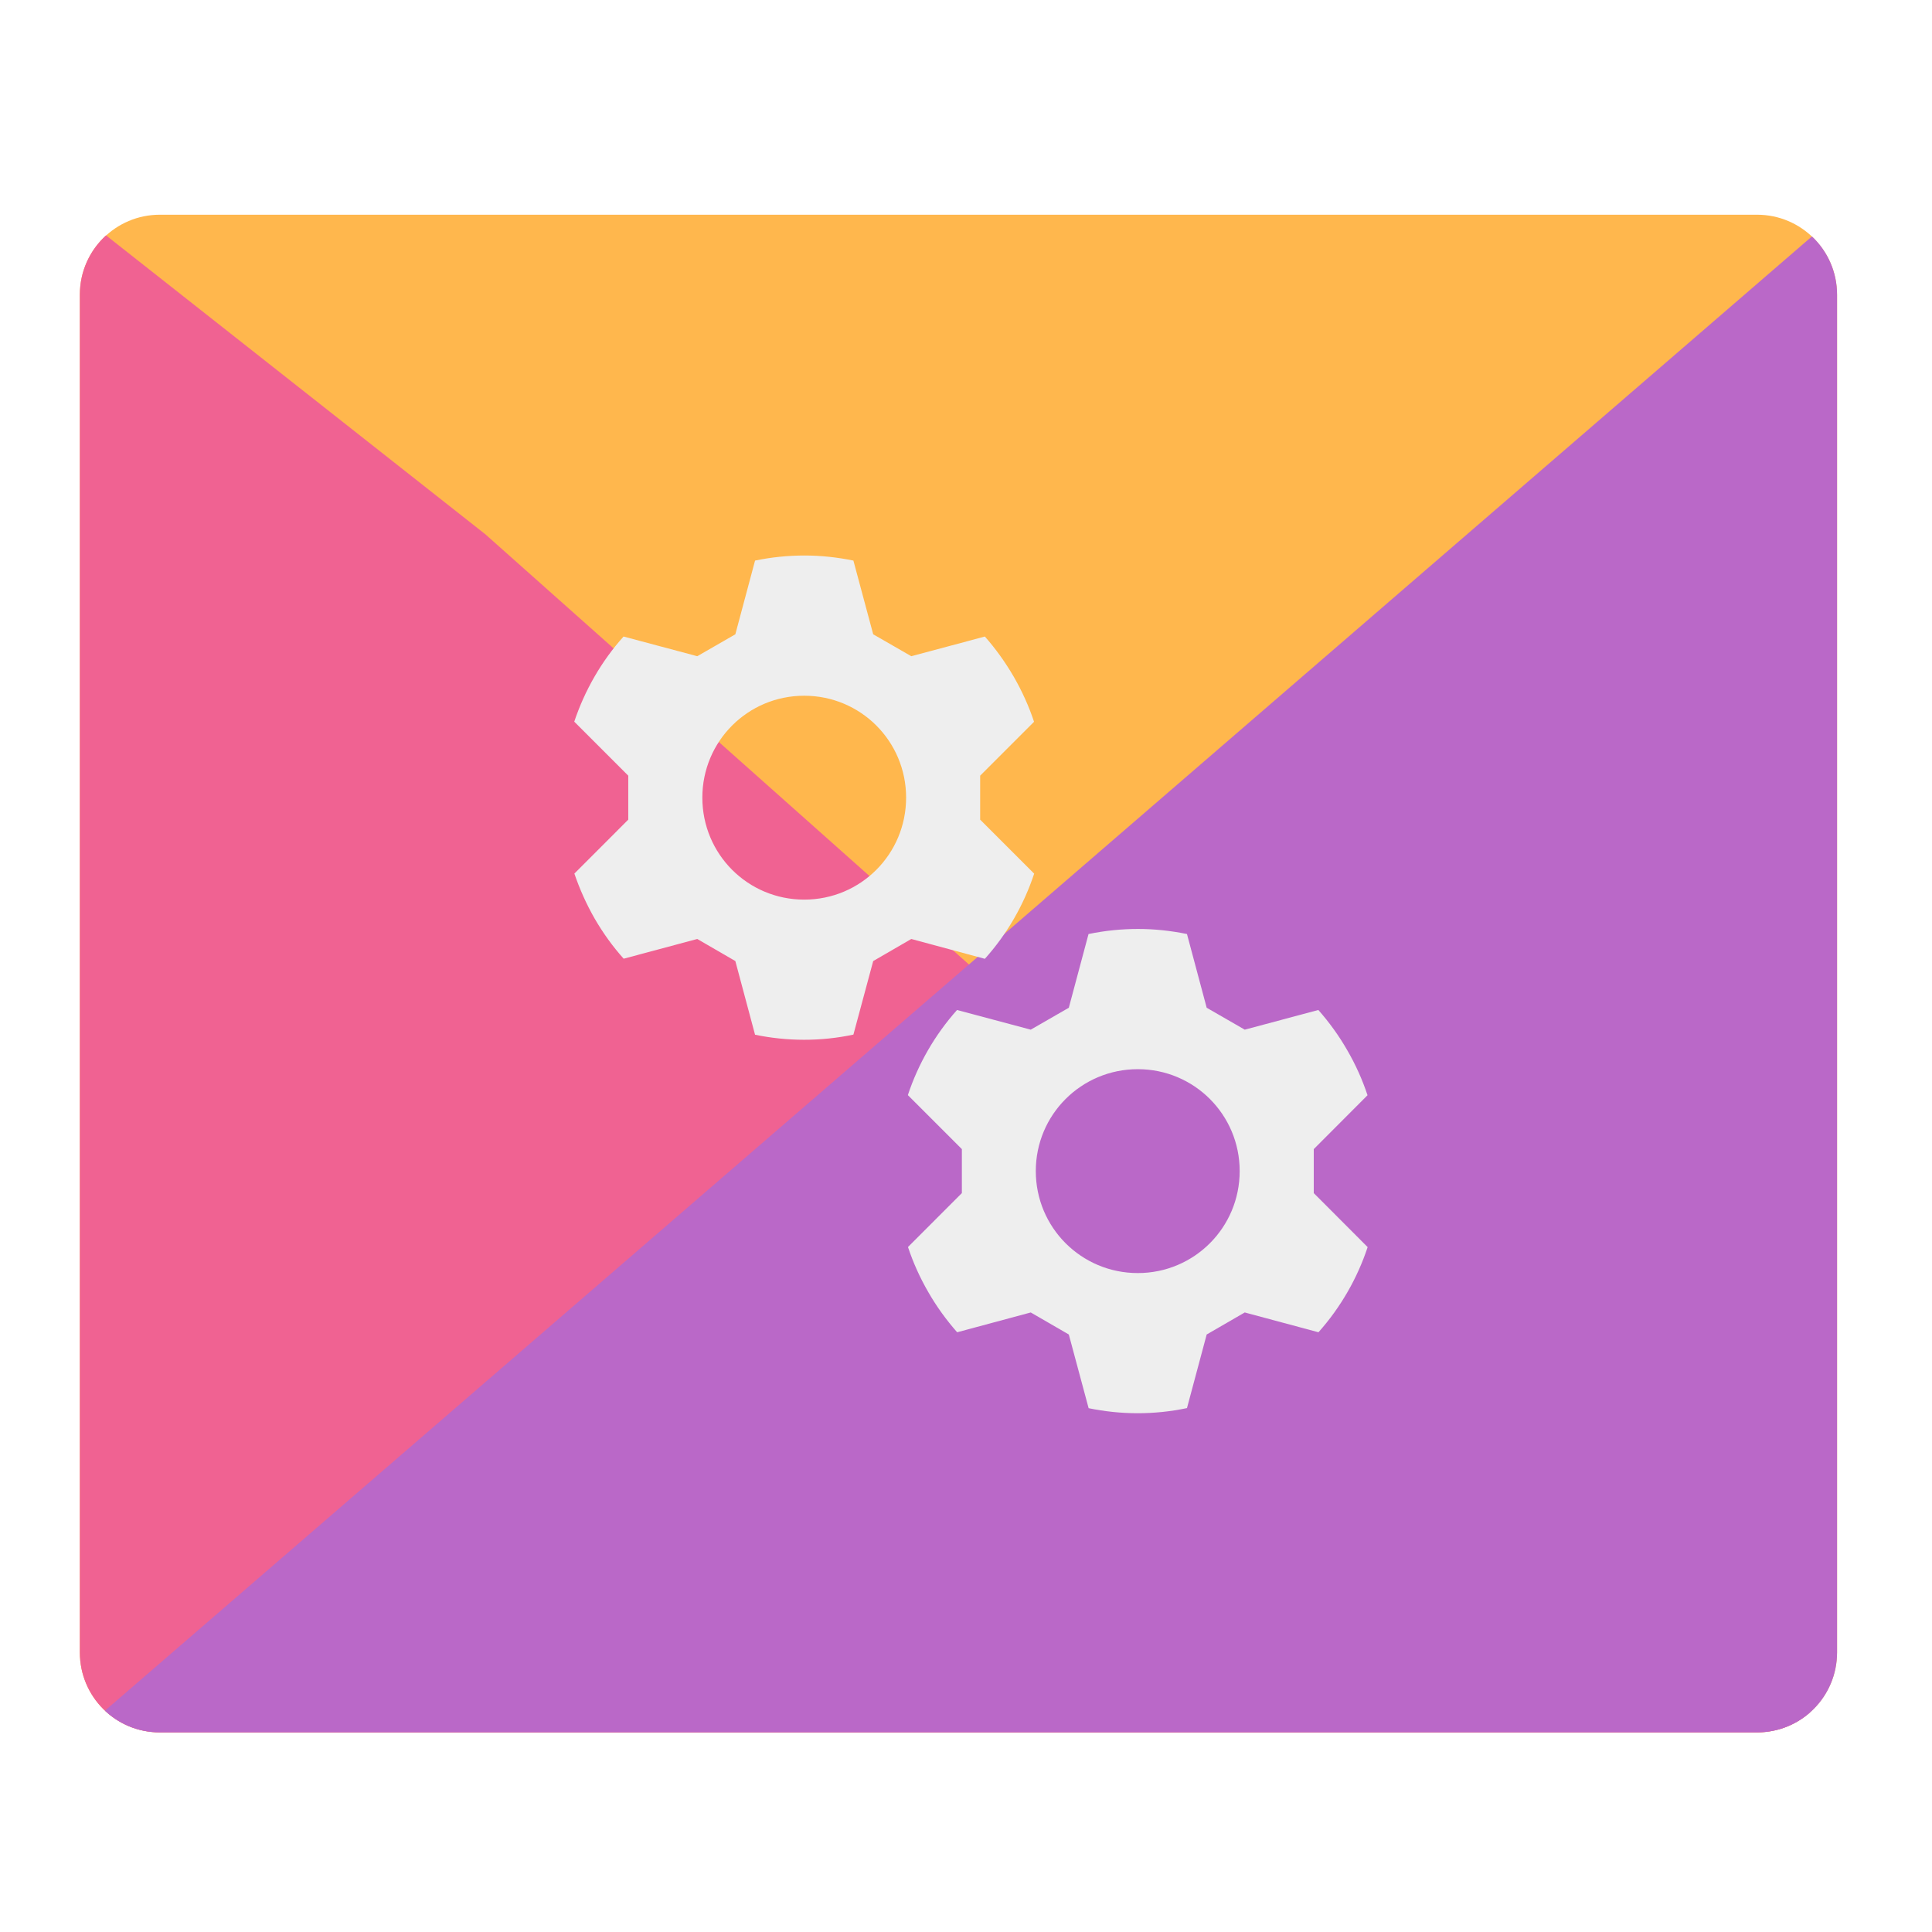
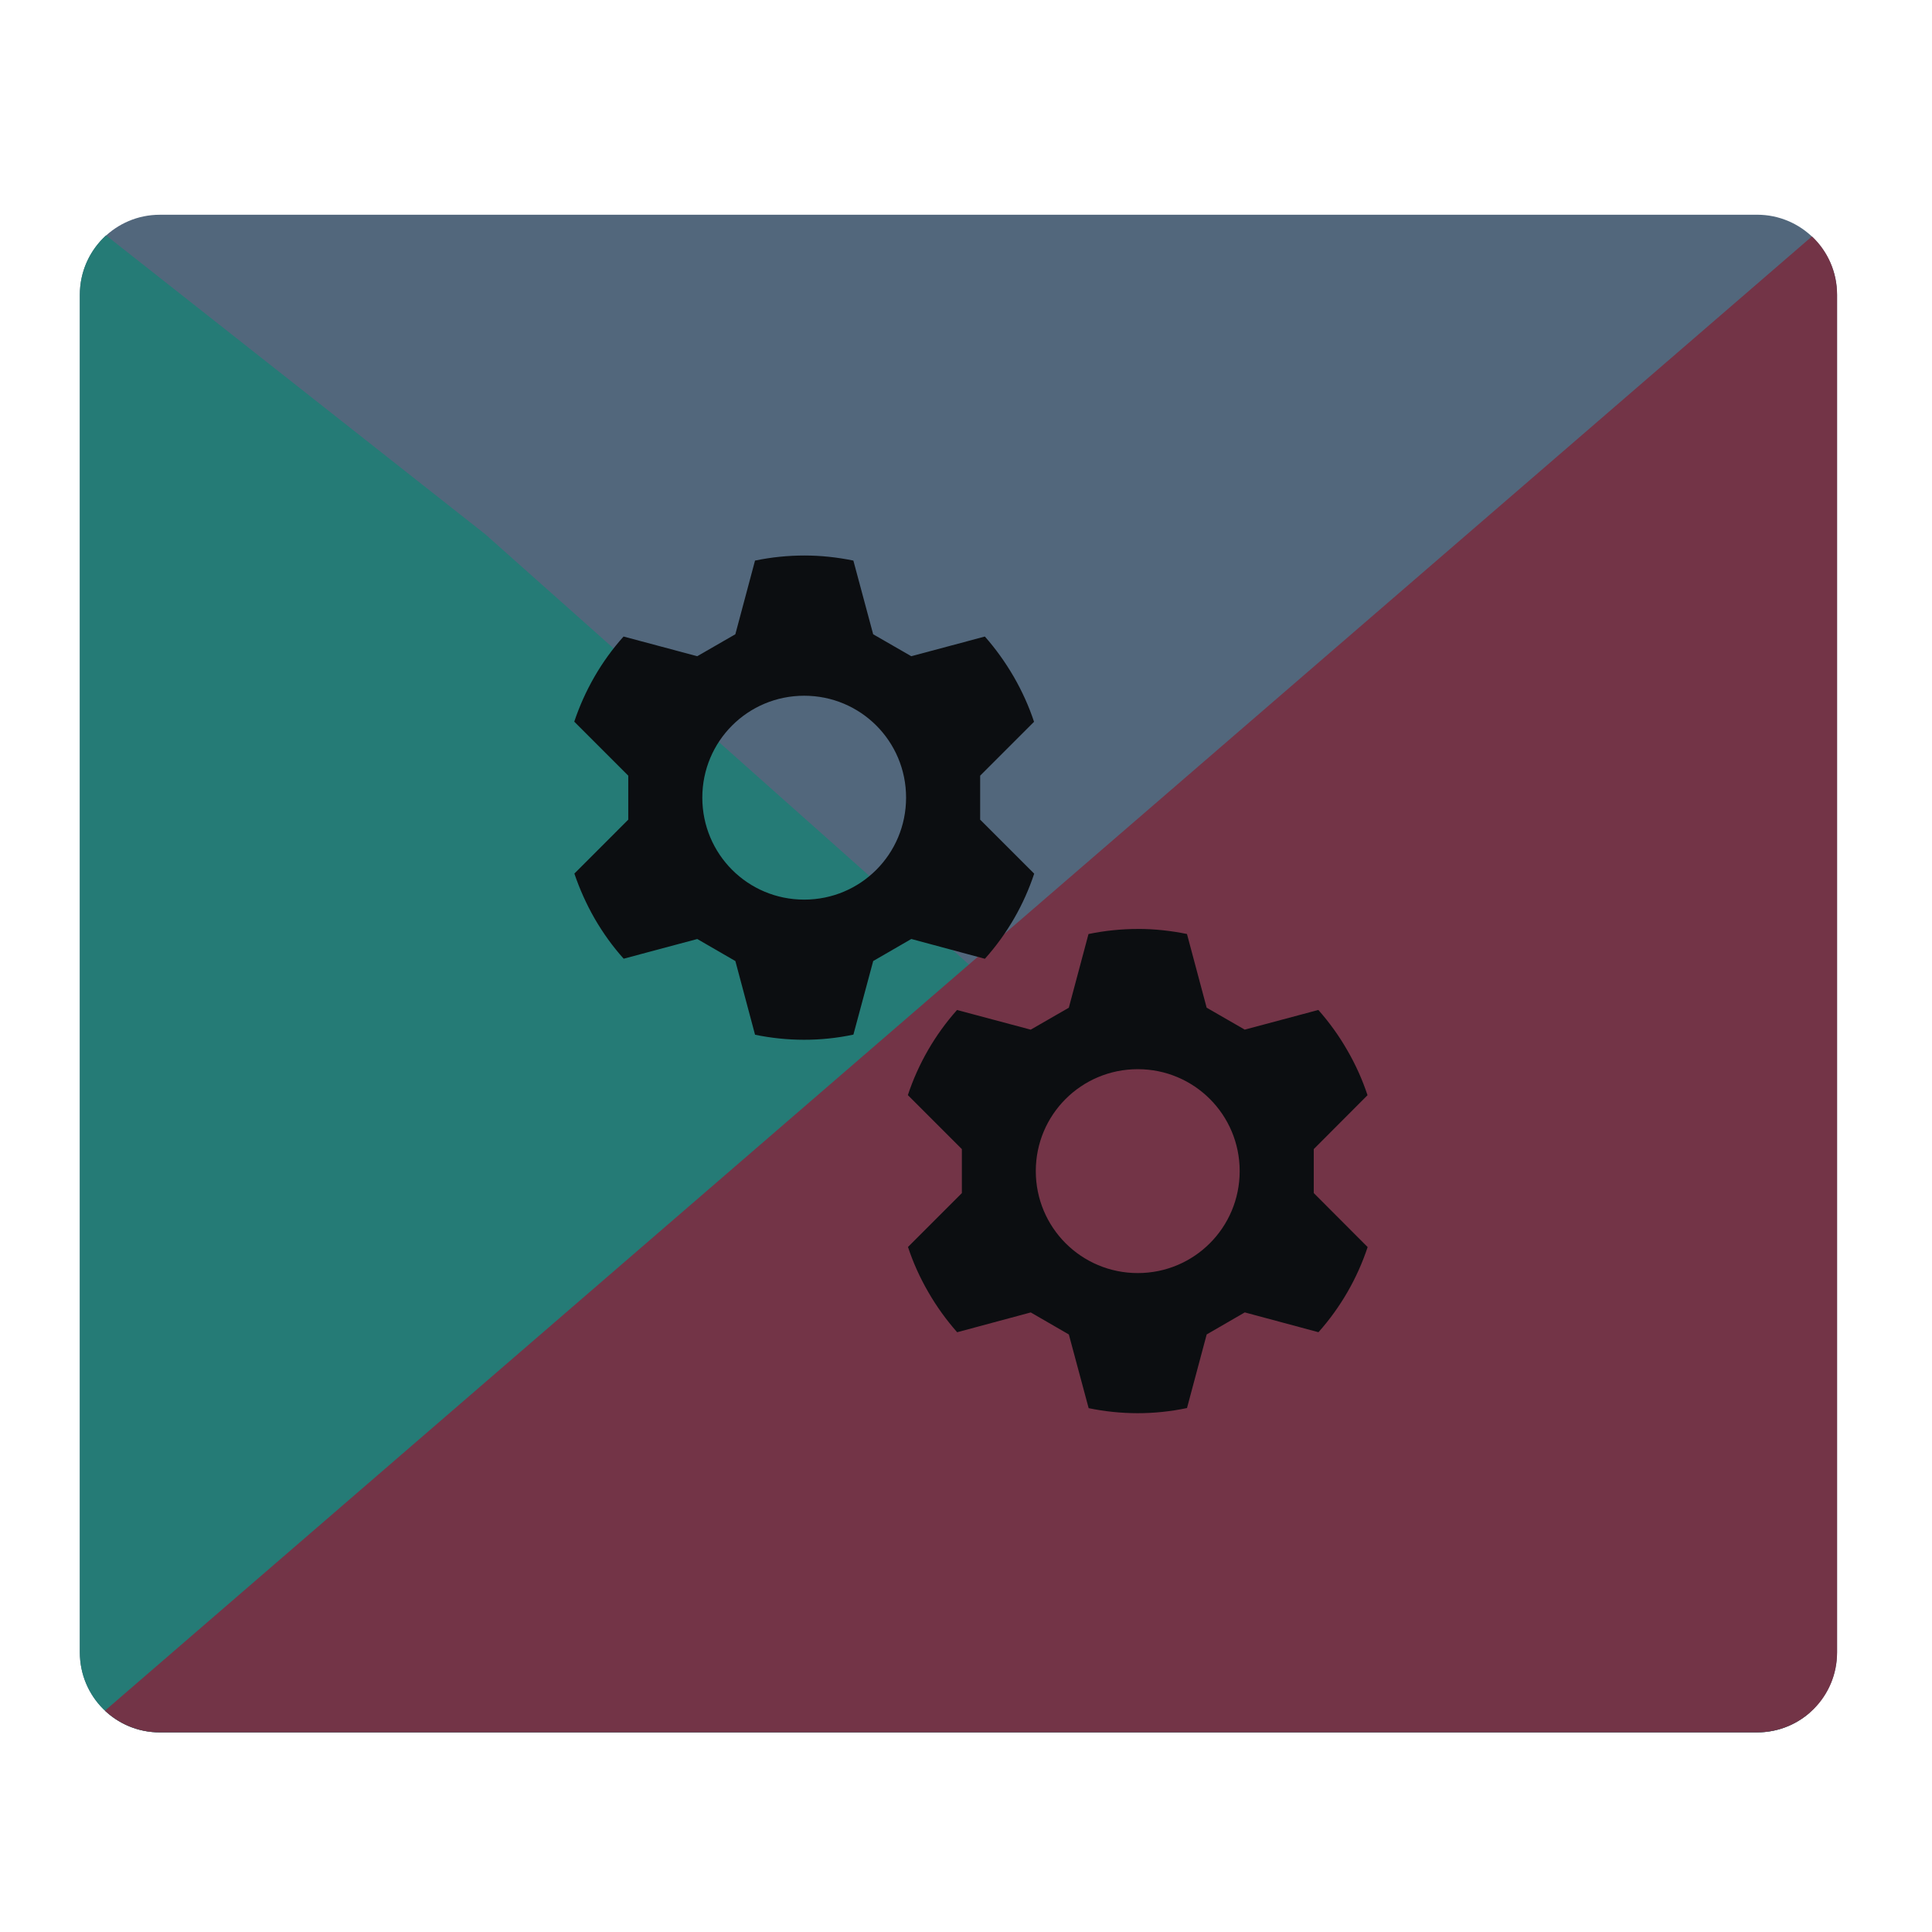
- <svg xmlns="http://www.w3.org/2000/svg" width="64px" height="64px" viewBox="0 0 64 64" version="1.1">
+ <svg xmlns="http://www.w3.org/2000/svg" width="64px" height="64px" viewBox="0 0 64 64" version="1.1" id="svg13">
+   <defs id="defs17" />
  <g id="surface1">
-     <path style=" stroke:none;fill-rule:nonzero;fill:rgb(100%,71.765%,30.196%);fill-opacity:1;" d="M 5.293 7.113 L 58.207 7.113 C 59.668 7.113 60.855 8.301 60.855 9.762 L 60.855 54.738 C 60.855 56.199 59.668 57.387 58.207 57.387 L 5.293 57.387 C 3.832 57.387 2.645 56.199 2.645 54.738 L 2.645 9.762 C 2.645 8.301 3.832 7.113 5.293 7.113 Z M 5.293 7.113 " />
-     <path style=" stroke:none;fill-rule:nonzero;fill:rgb(94.118%,38.431%,57.255%);fill-opacity:1;" d="M 3.512 7.797 C 2.98 8.281 2.645 8.98 2.645 9.762 L 2.645 54.738 C 2.645 56.207 3.824 57.387 5.293 57.387 L 58.207 57.387 C 58.879 57.387 59.488 57.137 59.953 56.73 L 16.078 17.699 Z M 3.512 7.797 " />
-     <path style=" stroke:none;fill-rule:nonzero;fill:rgb(72.941%,40.784%,78.431%);fill-opacity:1;" d="M 60.023 7.832 L 3.477 56.668 C 3.949 57.113 4.586 57.387 5.293 57.387 L 58.207 57.387 C 59.676 57.387 60.855 56.207 60.855 54.738 L 60.855 9.762 C 60.855 9 60.535 8.312 60.023 7.832 Z M 60.023 7.832 " />
-     <path style=" stroke:none;fill-rule:nonzero;fill:rgb(93.333%,93.333%,93.333%);fill-opacity:1;" d="M 26.652 18.402 C 26.105 18.402 25.555 18.457 25.012 18.57 L 24.359 21.012 L 23.098 21.738 L 20.656 21.086 C 19.914 21.914 19.367 22.879 19.023 23.906 L 20.812 25.695 L 20.812 27.152 L 19.027 28.938 C 19.199 29.445 19.422 29.945 19.699 30.43 C 19.98 30.914 20.301 31.359 20.66 31.758 L 23.098 31.105 L 24.359 31.836 L 25.012 34.277 C 26.074 34.496 27.184 34.504 28.27 34.273 L 28.926 31.836 L 30.188 31.105 L 32.625 31.762 C 33.367 30.934 33.918 29.969 34.258 28.941 L 32.469 27.152 L 32.469 25.695 L 34.254 23.91 C 34.086 23.402 33.859 22.898 33.582 22.418 C 33.301 21.934 32.98 21.488 32.625 21.086 L 30.188 21.738 L 28.926 21.012 L 28.27 18.57 C 27.738 18.461 27.195 18.402 26.652 18.402 Z M 26.641 23.047 C 28.512 23.047 30.016 24.555 30.016 26.422 C 30.016 28.293 28.512 29.801 26.641 29.801 C 24.77 29.801 23.266 28.293 23.266 26.422 C 23.266 24.555 24.77 23.047 26.641 23.047 Z M 26.641 23.047 " />
-     <path style=" stroke:none;fill-rule:nonzero;fill:rgb(93.333%,93.333%,93.333%);fill-opacity:1;" d="M 37.699 30.773 C 37.152 30.773 36.605 30.828 36.059 30.941 L 35.406 33.383 L 34.145 34.109 L 31.703 33.457 C 30.965 34.285 30.414 35.25 30.074 36.277 L 31.863 38.066 L 31.863 39.523 L 30.078 41.309 C 30.246 41.816 30.469 42.316 30.75 42.801 C 31.027 43.285 31.352 43.73 31.707 44.133 L 34.145 43.477 L 35.406 44.207 L 36.062 46.648 C 37.121 46.867 38.23 46.875 39.32 46.645 L 39.973 44.207 L 41.234 43.477 L 43.676 44.133 C 44.414 43.305 44.965 42.34 45.305 41.312 L 43.52 39.523 L 43.52 38.066 L 45.301 36.281 C 45.133 35.773 44.91 35.273 44.629 34.789 C 44.352 34.305 44.027 33.859 43.672 33.457 L 41.234 34.109 L 39.973 33.383 L 39.32 30.941 C 38.789 30.832 38.246 30.773 37.699 30.773 Z M 37.691 35.418 C 39.559 35.418 41.066 36.926 41.066 38.793 C 41.066 40.664 39.559 42.172 37.691 42.172 C 35.82 42.172 34.312 40.664 34.312 38.793 C 34.312 36.926 35.82 35.418 37.691 35.418 Z M 37.691 35.418 " />
+     <path style="fill:#52677c;fill-opacity:1;fill-rule:nonzero;stroke:none" d="m 5.293,7.113 h 52.914 c 1.461,0 2.648,1.188 2.648,2.648 v 44.977 c 0,1.461 -1.188,2.648 -2.648,2.648 H 5.293 c -1.461,0 -2.648,-1.188 -2.648,-2.648 V 9.762 c 0,-1.461 1.188,-2.648 2.648,-2.648 z m 0,0" id="path2" />
+     <path style="fill:#257b76;fill-opacity:1;fill-rule:nonzero;stroke:none" d="M 3.512,7.797 C 2.98,8.281 2.645,8.98 2.645,9.762 v 44.977 c 0,1.469 1.18,2.648 2.648,2.648 h 52.914 c 0.672,0 1.281,-0.25 1.746,-0.656 l -43.875,-39.031 z m 0,0" id="path4" />
+     <path style="fill:#733447;fill-opacity:1;fill-rule:nonzero;stroke:none" d="M 60.023,7.832 3.477,56.668 c 0.473,0.445 1.109,0.719 1.816,0.719 h 52.914 c 1.469,0 2.648,-1.18 2.648,-2.648 V 9.762 C 60.855,9 60.535,8.312 60.023,7.832 Z m 0,0" id="path6" />
+     <path style="fill:#0c0e11;fill-opacity:1;fill-rule:nonzero;stroke:none" d="m 26.652,18.402 c -0.547,0 -1.098,0.055 -1.641,0.168 l -0.652,2.441 -1.262,0.727 -2.441,-0.652 c -0.742,0.828 -1.289,1.793 -1.633,2.82 l 1.789,1.789 v 1.457 L 19.027,28.938 c 0.172,0.508 0.395,1.008 0.672,1.492 0.281,0.484 0.602,0.93 0.961,1.328 l 2.438,-0.652 1.262,0.73 0.652,2.441 c 1.062,0.219 2.172,0.227 3.258,-0.004 l 0.656,-2.438 1.262,-0.73 2.438,0.656 c 0.742,-0.828 1.293,-1.793 1.633,-2.82 L 32.469,27.152 v -1.457 l 1.785,-1.785 C 34.086,23.402 33.859,22.898 33.582,22.418 33.301,21.934 32.98,21.488 32.625,21.086 l -2.438,0.652 -1.262,-0.727 -0.656,-2.441 c -0.531,-0.109 -1.074,-0.168 -1.617,-0.168 z m -0.012,4.645 c 1.871,0 3.375,1.508 3.375,3.375 0,1.871 -1.504,3.379 -3.375,3.379 -1.871,0 -3.375,-1.508 -3.375,-3.379 0,-1.867 1.504,-3.375 3.375,-3.375 z m 0,0" id="path8" />
+     <path style="fill:#0c0e11;fill-opacity:1;fill-rule:nonzero;stroke:none" d="m 37.699,30.773 c -0.547,0 -1.094,0.055 -1.641,0.168 l -0.652,2.441 -1.262,0.727 -2.441,-0.652 C 30.965,34.285 30.414,35.25 30.074,36.277 l 1.789,1.789 v 1.457 l -1.785,1.785 c 0.168,0.508 0.391,1.008 0.672,1.492 0.277,0.484 0.602,0.93 0.957,1.332 l 2.438,-0.656 1.262,0.73 0.656,2.441 c 1.059,0.219 2.168,0.227 3.258,-0.004 l 0.652,-2.438 1.262,-0.73 2.441,0.656 c 0.738,-0.828 1.289,-1.793 1.629,-2.82 l -1.785,-1.789 v -1.457 l 1.781,-1.785 c -0.168,-0.508 -0.391,-1.008 -0.672,-1.492 -0.277,-0.484 -0.602,-0.93 -0.957,-1.332 l -2.438,0.652 -1.262,-0.727 -0.652,-2.441 c -0.531,-0.109 -1.074,-0.168 -1.621,-0.168 z m -0.008,4.645 c 1.867,0 3.375,1.508 3.375,3.375 0,1.871 -1.508,3.379 -3.375,3.379 -1.871,0 -3.379,-1.508 -3.379,-3.379 0,-1.867 1.508,-3.375 3.379,-3.375 z m 0,0" id="path10" />
  </g>
</svg>
